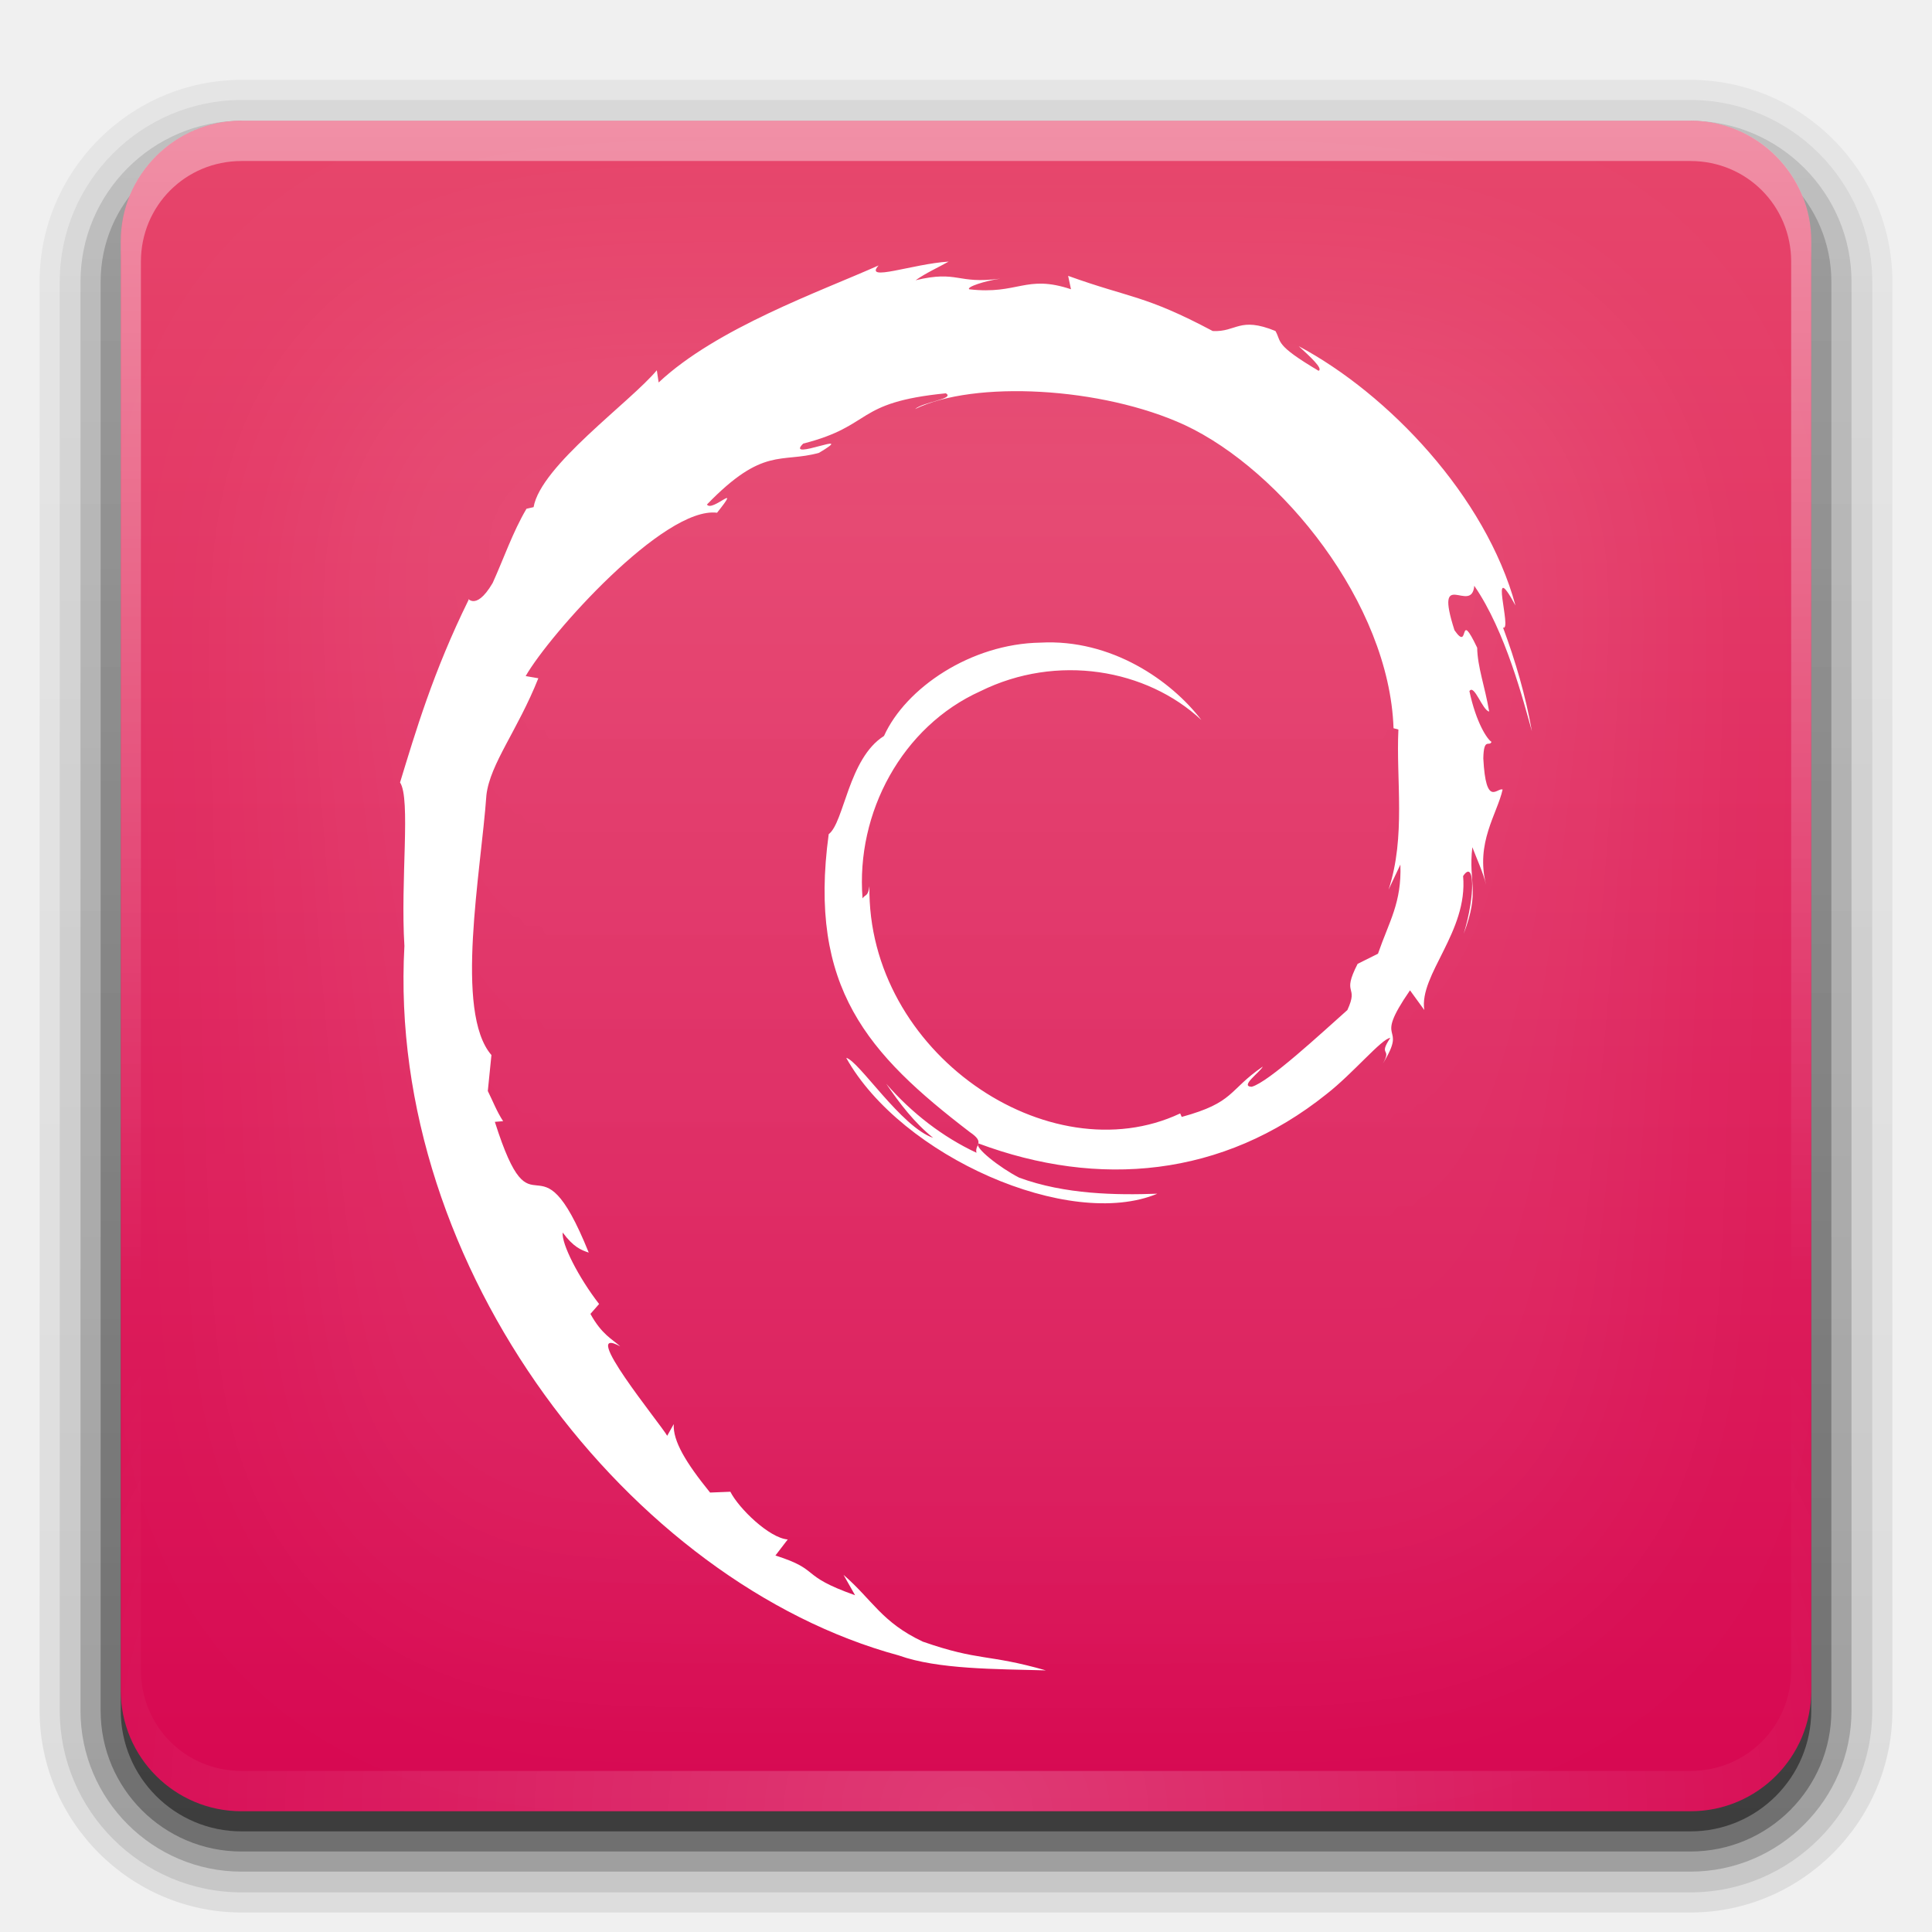
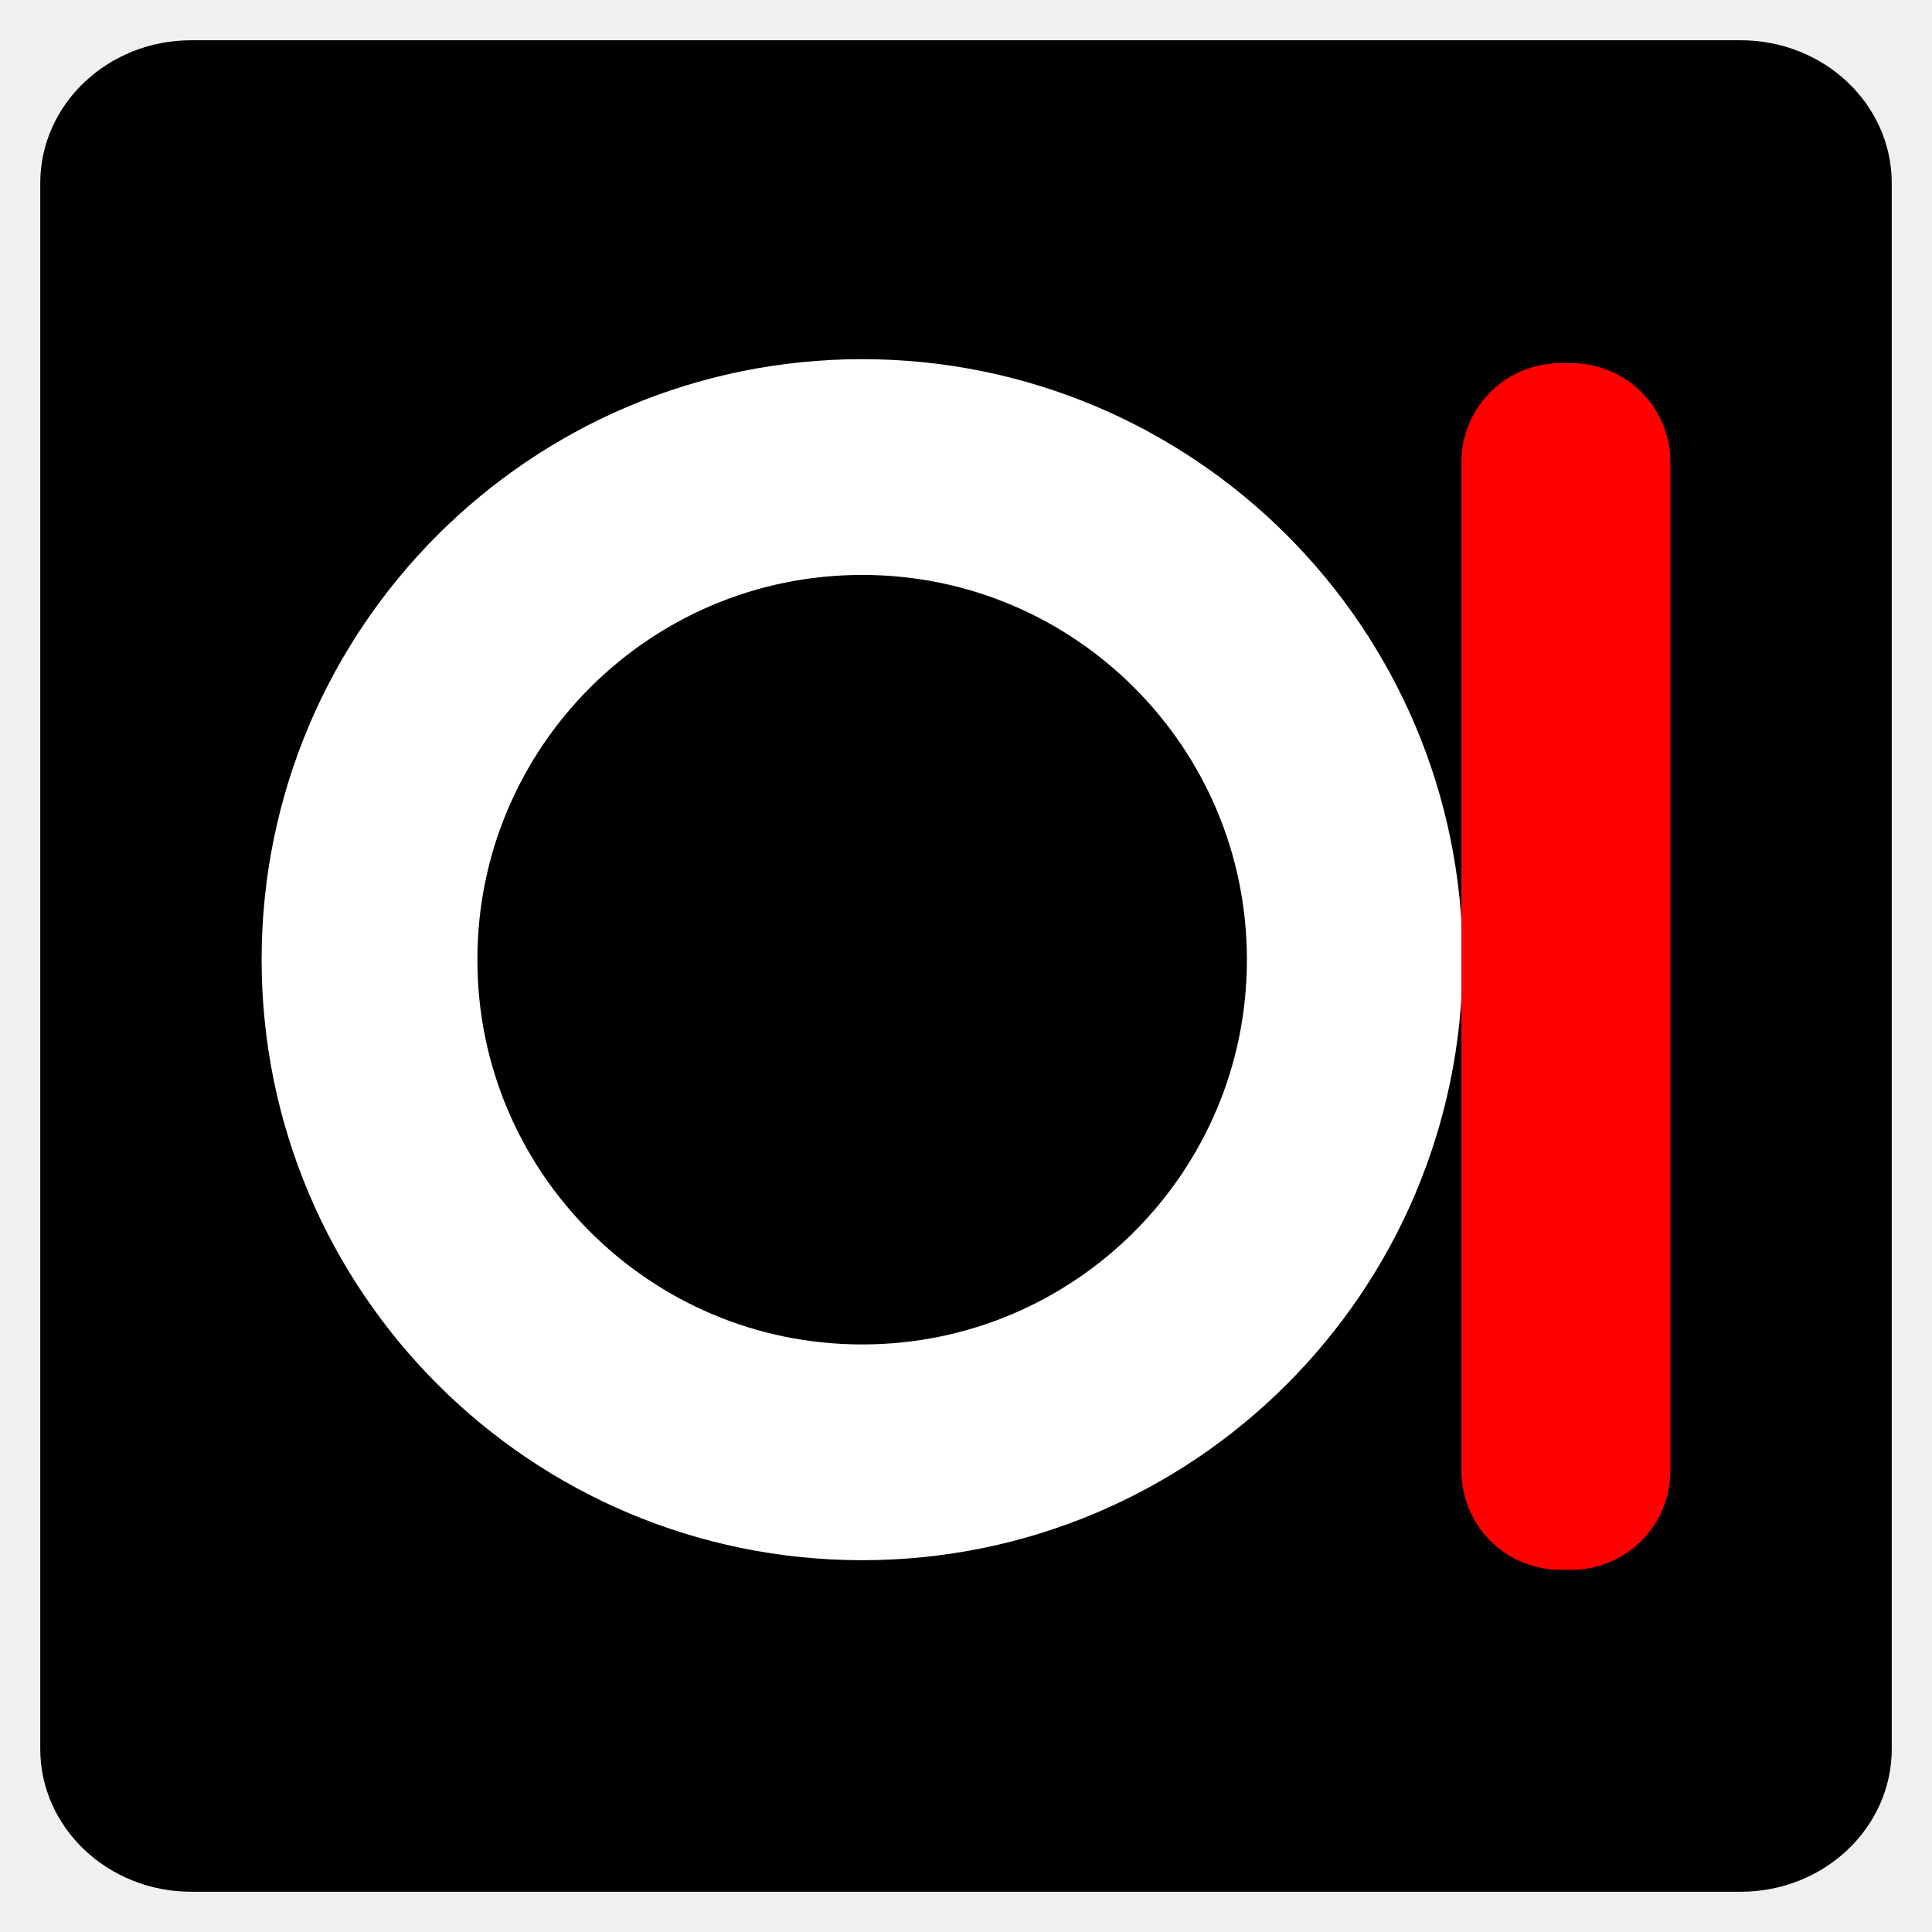
- <svg xmlns="http://www.w3.org/2000/svg" xmlns:xlink="http://www.w3.org/1999/xlink" id="svg2408" height="96" width="96" version="1.0">
-   <defs id="defs2410">
-     <linearGradient id="ButtonShadow" y2="7.016" gradientUnits="userSpaceOnUse" x2="45.448" gradientTransform="scale(1.0059 .99417)" y1="92.54" x1="45.448">
-       <stop id="stop3750" offset="0" />
-       <stop id="stop3752" stop-opacity=".588" offset="1" />
-     </linearGradient>
-     <linearGradient id="linearGradient3737">
-       <stop id="stop3739" stop-color="#fff" offset="0" />
-       <stop id="stop3741" stop-color="#fff" stop-opacity="0" offset="1" />
-     </linearGradient>
-     <filter id="filter3174" color-interpolation-filters="sRGB">
-       <feGaussianBlur id="feGaussianBlur3176" stdDeviation="1.71" />
-     </filter>
-     <linearGradient id="linearGradient3188" y2="63.893" xlink:href="#linearGradient3737" gradientUnits="userSpaceOnUse" x2="36.357" y1="6" x1="36.357" />
-     <filter id="filter3794" height="1.384" width="1.384" color-interpolation-filters="sRGB" y="-.192" x="-.192">
-       <feGaussianBlur id="feGaussianBlur3796" stdDeviation="5.28" />
-     </filter>
-     <linearGradient id="linearGradient3613" y2="138.66" xlink:href="#linearGradient3737" gradientUnits="userSpaceOnUse" x2="48" y1="20.221" x1="48" />
-     <radialGradient id="radialGradient3619" xlink:href="#linearGradient3737" gradientUnits="userSpaceOnUse" cy="90.172" cx="48" gradientTransform="matrix(1.1573 0 0 .99591 -7.551 .19713)" r="42" />
-     <clipPath id="clipPath3613">
-       <rect id="rect3615" rx="6" ry="6" height="84" width="84" y="6" x="6" fill="#fff" />
-     </clipPath>
-     <linearGradient id="linearGradient3617" y2="5.988" gradientUnits="userSpaceOnUse" x2="48" y1="90" x1="48">
-       <stop id="stop3702" stop-color="#d70751" offset="0" />
-       <stop id="stop3704" stop-color="#e7466b" offset="1" />
-     </linearGradient>
-     <linearGradient id="ButtonShadow-0" y2="7.016" gradientUnits="userSpaceOnUse" x2="45.448" gradientTransform="matrix(1.0059 0 0 .99417 100 0)" y1="92.54" x1="45.448">
-       <stop id="stop3750-8" offset="0" />
-       <stop id="stop3752-5" stop-opacity=".588" offset="1" />
-     </linearGradient>
-     <linearGradient id="linearGradient3780" y2="90.239" xlink:href="#ButtonShadow-0" gradientUnits="userSpaceOnUse" x2="32.251" gradientTransform="matrix(1.0238 0 0 1.0119 -1.1429 -98.071)" y1="6.132" x1="32.251" />
-     <linearGradient id="linearGradient3721" y2="90.239" xlink:href="#ButtonShadow-0" gradientUnits="userSpaceOnUse" x2="32.251" gradientTransform="translate(0,-97)" y1="6.132" x1="32.251" />
-   </defs>
-   <g id="layer2" display="none">
-     <rect id="rect3745" opacity=".9" rx="6" ry="6" height="85" filter="url(#filter3174)" width="86" y="7" x="5" fill="url(#ButtonShadow)" />
-   </g>
-   <g id="layer3">
-     <path id="path3786" opacity="0.08" d="m12-95.031c-5.511 0-10.031 4.52-10.031 10.031v71c0 5.511 4.52 10.031 10.031 10.031h72c5.511 0 10.031-4.52 10.031-10.031v-71c0-5.511-4.52-10.031-10.031-10.031h-72z" transform="scale(1,-1)" fill="url(#linearGradient3780)" />
-     <path id="path3778" opacity=".1" d="m12-94.031c-4.972 0-9.031 4.06-9.031 9.031v71c0 4.972 4.06 9.031 9.031 9.031h72c4.972 0 9.031-4.06 9.031-9.031v-71c0-4.972-4.06-9.031-9.031-9.031h-72z" transform="scale(1,-1)" fill="url(#linearGradient3780)" />
-     <path id="path3770" opacity=".2" d="m12-93c-4.409 0-8 3.591-8 8v71c0 4.409 3.591 8 8 8h72c4.409 0 8-3.591 8-8v-71c0-4.409-3.591-8-8-8h-72z" transform="scale(1,-1)" fill="url(#linearGradient3780)" />
-     <rect id="rect3723" opacity=".3" transform="scale(1,-1)" rx="7" ry="7" height="85" width="86" y="-92" x="5" fill="url(#linearGradient3780)" />
-     <rect id="rect3716" opacity=".45" transform="scale(1,-1)" rx="6" ry="6" height="84" width="84" y="-91" x="6" fill="url(#linearGradient3721)" />
-   </g>
-   <g id="layer1">
-     <rect id="rect2419" rx="6" ry="6" height="84" width="84" y="6" x="6" fill="url(#linearGradient3617)" />
-     <path id="rect3728" opacity=".4" d="m12 6c-3.324 0-6 2.676-6 6v2 68 2c0 0.335 0.041 0.651 0.094 0.969 0.049 0.296 0.097 0.597 0.188 0.875 0.01 0.03 0.021 0.064 0.031 0.094 0.099 0.288 0.235 0.547 0.375 0.812 0.145 0.274 0.316 0.536 0.5 0.781 0.184 0.246 0.374 0.473 0.594 0.688 0.44 0.428 0.943 0.815 1.5 1.094 0.279 0.14 0.573 0.247 0.875 0.344-0.256-0.1-0.487-0.236-0.719-0.375-0.007-0.004-0.024 0.004-0.031 0-0.032-0.019-0.062-0.043-0.094-0.062-0.12-0.077-0.231-0.164-0.344-0.25-0.106-0.081-0.213-0.161-0.312-0.25-0.178-0.162-0.347-0.346-0.5-0.531-0.107-0.131-0.218-0.266-0.312-0.407-0.025-0.038-0.038-0.086-0.063-0.125-0.065-0.103-0.13-0.204-0.187-0.312-0.101-0.195-0.206-0.416-0.281-0.625-0.008-0.022-0.024-0.041-0.031-0.063-0.032-0.092-0.036-0.187-0.062-0.281-0.03-0.107-0.07-0.203-0.094-0.313-0.073-0.341-0.125-0.698-0.125-1.062v-2-68-2c0-2.782 2.218-5 5-5h2 68 2c2.782 0 5 2.218 5 5v2 68 2c0 0.364-0.052 0.721-0.125 1.062-0.044 0.207-0.088 0.398-0.156 0.594-0.008 0.022-0.023 0.041-0.031 0.062-0.063 0.174-0.138 0.367-0.219 0.531-0.042 0.083-0.079 0.17-0.125 0.25-0.055 0.097-0.127 0.188-0.188 0.281-0.094 0.141-0.205 0.276-0.312 0.406-0.143 0.174-0.303 0.347-0.469 0.5-0.011 0.01-0.02 0.021-0.031 0.031-0.138 0.126-0.285 0.234-0.438 0.344-0.103 0.073-0.204 0.153-0.312 0.219-0.007 0.004-0.024-0.004-0.031 0-0.232 0.139-0.463 0.275-0.719 0.375 0.302-0.097 0.596-0.204 0.875-0.344 0.557-0.279 1.06-0.666 1.5-1.094 0.22-0.214 0.409-0.442 0.594-0.688s0.355-0.508 0.5-0.781c0.14-0.265 0.276-0.525 0.375-0.812 0.01-0.031 0.021-0.063 0.031-0.094 0.09-0.278 0.139-0.579 0.188-0.875 0.053-0.318 0.094-0.634 0.094-0.969v-2-68-2c0-3.324-2.676-6-6-6h-72z" fill="url(#linearGradient3188)" />
-     <path id="path3615" opacity=".2" d="m12 90c-3.324 0-6-2.676-6-6v-2-68-2c0-0.335 0.041-0.651 0.094-0.969 0.049-0.296 0.097-0.597 0.188-0.875 0.01-0.03 0.021-0.063 0.031-0.094 0.099-0.287 0.235-0.547 0.375-0.812 0.145-0.274 0.316-0.536 0.5-0.781 0.184-0.246 0.374-0.473 0.594-0.688 0.44-0.428 0.943-0.815 1.5-1.094 0.279-0.14 0.574-0.247 0.875-0.344-0.256 0.1-0.486 0.236-0.719 0.375-0.007 0.004-0.024-0.004-0.031 0-0.032 0.019-0.062 0.043-0.094 0.062-0.12 0.077-0.231 0.164-0.344 0.25-0.106 0.081-0.213 0.161-0.312 0.25-0.178 0.161-0.347 0.345-0.5 0.531-0.107 0.13-0.218 0.265-0.312 0.406-0.025 0.038-0.038 0.086-0.063 0.125-0.065 0.103-0.13 0.204-0.187 0.312-0.101 0.195-0.206 0.416-0.281 0.625-0.008 0.022-0.024 0.041-0.031 0.063-0.032 0.092-0.036 0.187-0.062 0.281-0.03 0.107-0.07 0.203-0.094 0.312-0.073 0.342-0.125 0.699-0.125 1.062v2 68 2c0 2.782 2.218 5 5 5h2 68 2c2.782 0 5-2.218 5-5v-2-68-2c0-0.364-0.052-0.721-0.125-1.062-0.044-0.207-0.088-0.398-0.156-0.594-0.008-0.022-0.024-0.041-0.031-0.063-0.063-0.174-0.139-0.367-0.219-0.531-0.042-0.083-0.079-0.17-0.125-0.25-0.055-0.097-0.127-0.188-0.188-0.281-0.094-0.141-0.205-0.276-0.312-0.406-0.143-0.174-0.303-0.347-0.469-0.5-0.011-0.01-0.02-0.021-0.031-0.031-0.139-0.126-0.285-0.234-0.438-0.344-0.102-0.073-0.204-0.153-0.312-0.219-0.007-0.004-0.024 0.004-0.031 0-0.232-0.139-0.463-0.275-0.719-0.375 0.302 0.097 0.596 0.204 0.875 0.344 0.557 0.279 1.06 0.666 1.5 1.094 0.22 0.214 0.409 0.442 0.594 0.688s0.355 0.508 0.5 0.781c0.14 0.265 0.276 0.525 0.375 0.812 0.01 0.031 0.021 0.063 0.031 0.094 0.09 0.278 0.139 0.579 0.188 0.875 0.053 0.318 0.094 0.634 0.094 0.969v2 68 2c0 3.324-2.676 6-6 6h-72z" fill="url(#radialGradient3619)" />
-     <path id="path2536" fill="#fff" d="m69.584 42.96c0.07 1.889-0.551 2.807-1.113 4.43l-1.011 0.503c-0.826 1.606 0.082 1.02-0.51 2.296-1.292 1.147-3.914 3.588-4.753 3.811-0.614-0.013 0.415-0.724 0.55-1.002-1.727 1.185-1.386 1.779-4.028 2.501l-0.077-0.173c-6.513 3.065-15.56-3.008-15.441-11.292-0.069 0.525-0.198 0.394-0.342 0.605-0.336-4.262 1.969-8.542 5.856-10.293 3.802-1.881 8.259-1.11 10.98 1.43-1.495-1.959-4.473-4.037-8-3.844-3.456 0.056-6.691 2.252-7.77 4.638-1.77 1.114-1.976 4.297-2.747 4.88-1.039 7.63 1.952 10.926 7.013 14.804 0.794 0.536 0.224 0.618 0.33 1.026-1.681-0.786-3.22-1.975-4.486-3.43 0.672 0.983 1.397 1.938 2.334 2.689-1.586-0.536-3.704-3.841-4.321-3.975 2.732 4.893 11.084 8.58 15.46 6.75-2.025 0.075-4.596 0.041-6.87-0.799-0.958-0.492-2.255-1.509-2.022-1.699 5.97 2.229 12.135 1.687 17.3-2.453 1.315-1.024 2.75-2.765 3.166-2.789-0.625 0.94 0.107 0.452-0.373 1.281 1.307-2.112-0.57-0.86 1.353-3.646l0.71 0.977c-0.266-1.754 2.177-3.882 1.929-6.655 0.561-0.847 0.625 0.913 0.03 2.863 0.825-2.163 0.218-2.511 0.429-4.297 0.228 0.6 0.53 1.238 0.684 1.872-0.538-2.091 0.55-3.521 0.82-4.736-0.267-0.117-0.83 0.924-0.959-1.545 0.02-1.073 0.299-0.562 0.407-0.826-0.21-0.121-0.762-0.944-1.098-2.521 0.242-0.371 0.65 0.961 0.982 1.015-0.213-1.253-0.58-2.209-0.596-3.172-0.969-2.025-0.343 0.271-1.128-0.869-1.032-3.216 0.855-0.747 0.984-2.207 1.562 2.263 2.453 5.774 2.863 7.227-0.313-1.772-0.817-3.49-1.434-5.151 0.476 0.201-0.765-3.646 0.618-1.098-1.477-5.43-6.315-10.504-10.768-12.883 0.543 0.498 1.231 1.123 0.985 1.222-2.216-1.317-1.826-1.421-2.144-1.978-1.802-0.734-1.923 0.06-3.115 0.002-3.401-1.804-4.056-1.613-7.186-2.742l0.142 0.666c-2.252-0.751-2.624 0.283-5.058 0.002-0.148-0.115 0.78-0.419 1.545-0.529-2.178 0.288-2.076-0.43-4.208 0.079 0.525-0.368 1.081-0.613 1.641-0.926-1.776 0.108-4.24 1.034-3.48 0.191-2.897 1.293-8.042 3.108-10.929 5.815l-0.091-0.607c-1.323 1.588-5.769 4.742-6.123 6.801l-0.354 0.082c-0.687 1.166-1.134 2.486-1.679 3.685-0.9 1.535-1.32 0.591-1.192 0.832-1.771 3.59-2.652 6.606-3.411 9.082 0.541 0.809 0.013 4.872 0.217 8.124-0.888 16.061 11.272 31.655 24.564 35.254 1.948 0.698 4.845 0.673 7.309 0.742-2.907-0.832-3.282-0.44-6.115-1.428-2.043-0.963-2.49-2.062-3.938-3.318l0.573 1.012c-2.837-1.004-1.649-1.242-3.958-1.973l0.612-0.798c-0.92-0.07-2.437-1.55-2.851-2.371l-1.007 0.04c-1.209-1.49-1.854-2.567-1.806-3.401l-0.325 0.58c-0.368-0.632-4.449-5.596-2.332-4.441-0.393-0.358-0.916-0.584-1.483-1.615l0.431-0.492c-1.017-1.311-1.875-2.991-1.809-3.551 0.543 0.733 0.92 0.871 1.294 0.997-2.573-6.383-2.718-0.351-4.665-6.497l0.411-0.033c-0.315-0.478-0.508-0.993-0.761-1.5l0.18-1.786c-1.851-2.139-0.518-9.104-0.249-12.923 0.184-1.553 1.546-3.206 2.58-5.8l-0.63-0.108c1.206-2.102 6.881-8.443 9.511-8.117 1.274-1.6-0.253-0.006-0.503-0.408 2.798-2.895 3.678-2.045 5.566-2.567 2.035-1.208-1.747 0.472-0.783-0.46 3.521-0.898 2.494-2.044 7.085-2.499 0.485 0.275-1.123 0.425-1.527 0.783 2.932-1.435 9.279-1.108 13.404 0.796 4.782 2.237 10.159 8.845 10.371 15.063l0.242 0.065c-0.122 2.472 0.378 5.331-0.49 7.957l0.587-1.244" />
-   </g>
-   <g id="layer5">
-     <rect id="rect3171" height="66" stroke="#fff" stroke-linecap="round" stroke-width=".5" fill="url(#linearGradient3613)" rx="12" ry="12" width="66" opacity=".1" clip-path="url(#clipPath3613)" filter="url(#filter3794)" y="15" x="15" />
+ <svg xmlns="http://www.w3.org/2000/svg" id="svg11037" height="96" width="96" version="1.1">
+   <rect id="rect3867" rx="7.508" ry="7.102" height="92" width="92" y="2" x="2" />
+   <g id="g3989" transform="matrix(.90375 0 0 .90375 4.3533 -859.95)">
+     <path id="path3497" d="m69.671 1004.3c0 14.959-12.127 27.086-27.086 27.086s-27.086-12.127-27.086-27.086 12.127-27.086 27.086-27.086 27.086 12.127 27.086 27.086z" stroke="#fff" stroke-width="11.863" fill="none" />
+     <path id="rect4269" stroke-linejoin="round" d="m80.969 976.94h0.616v55.466h-0.616z" stroke="#f00" stroke-linecap="round" stroke-width="10.875" fill="#a00" />
  </g>
</svg>
